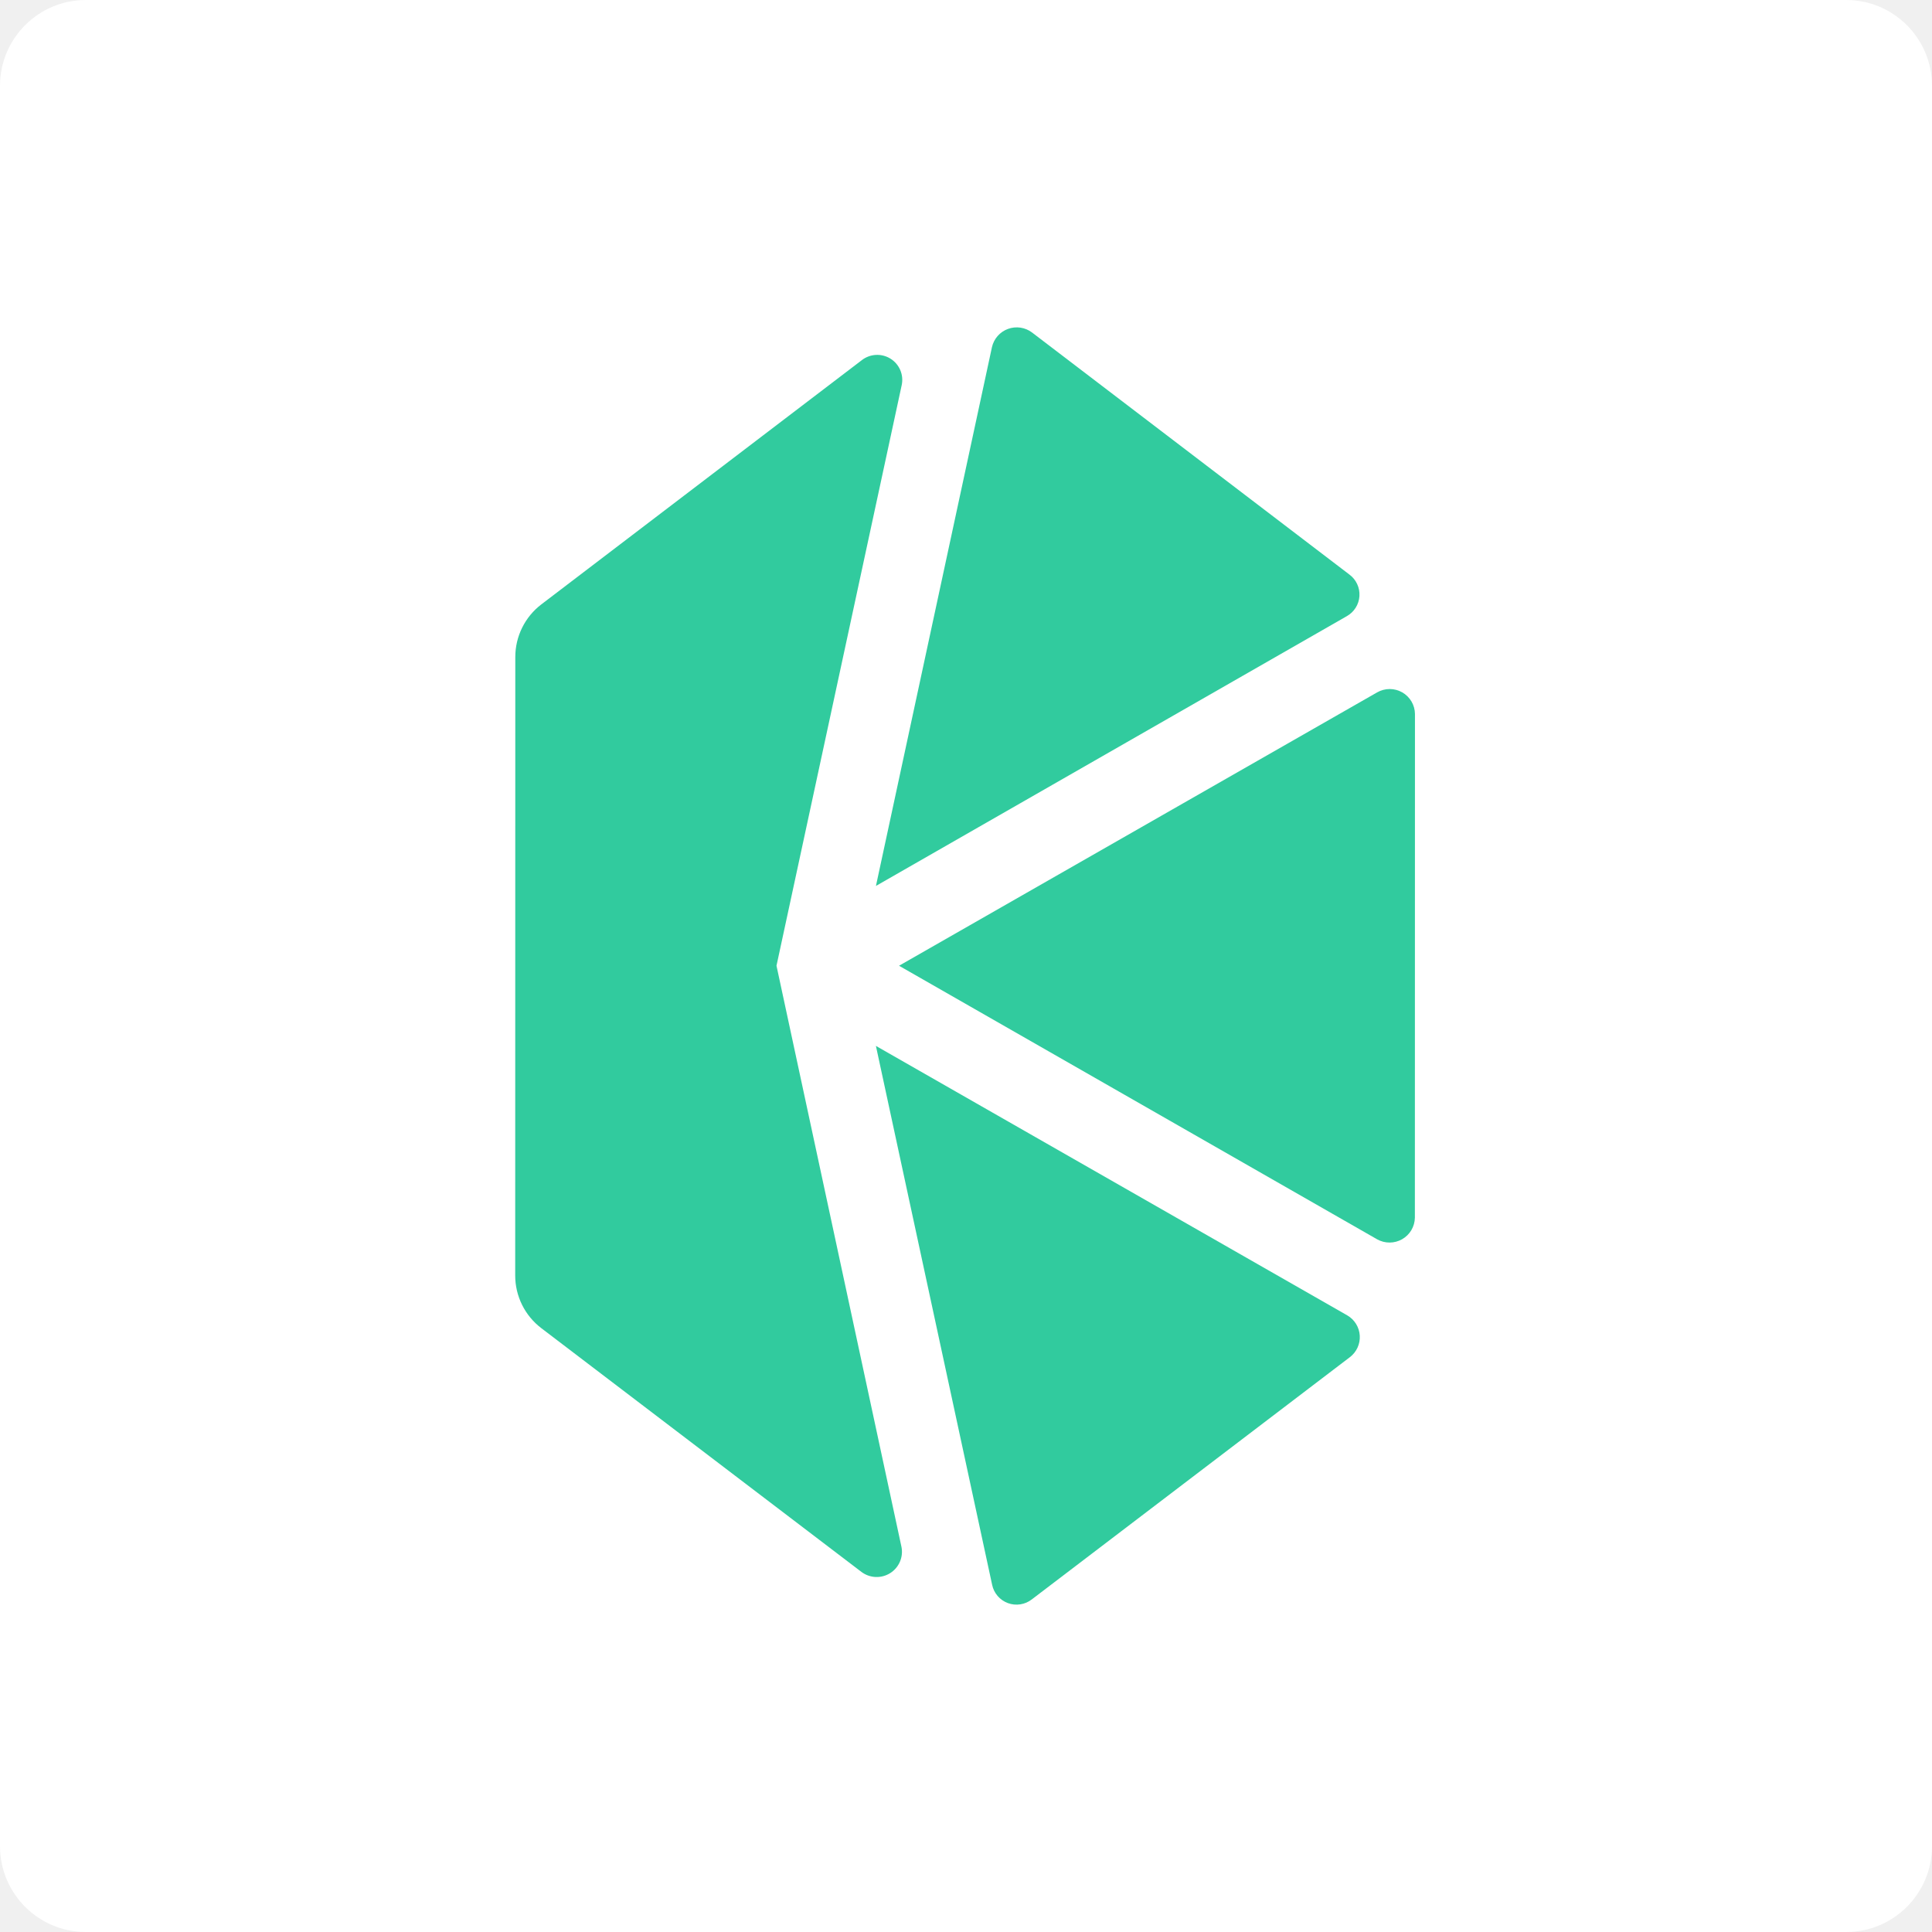
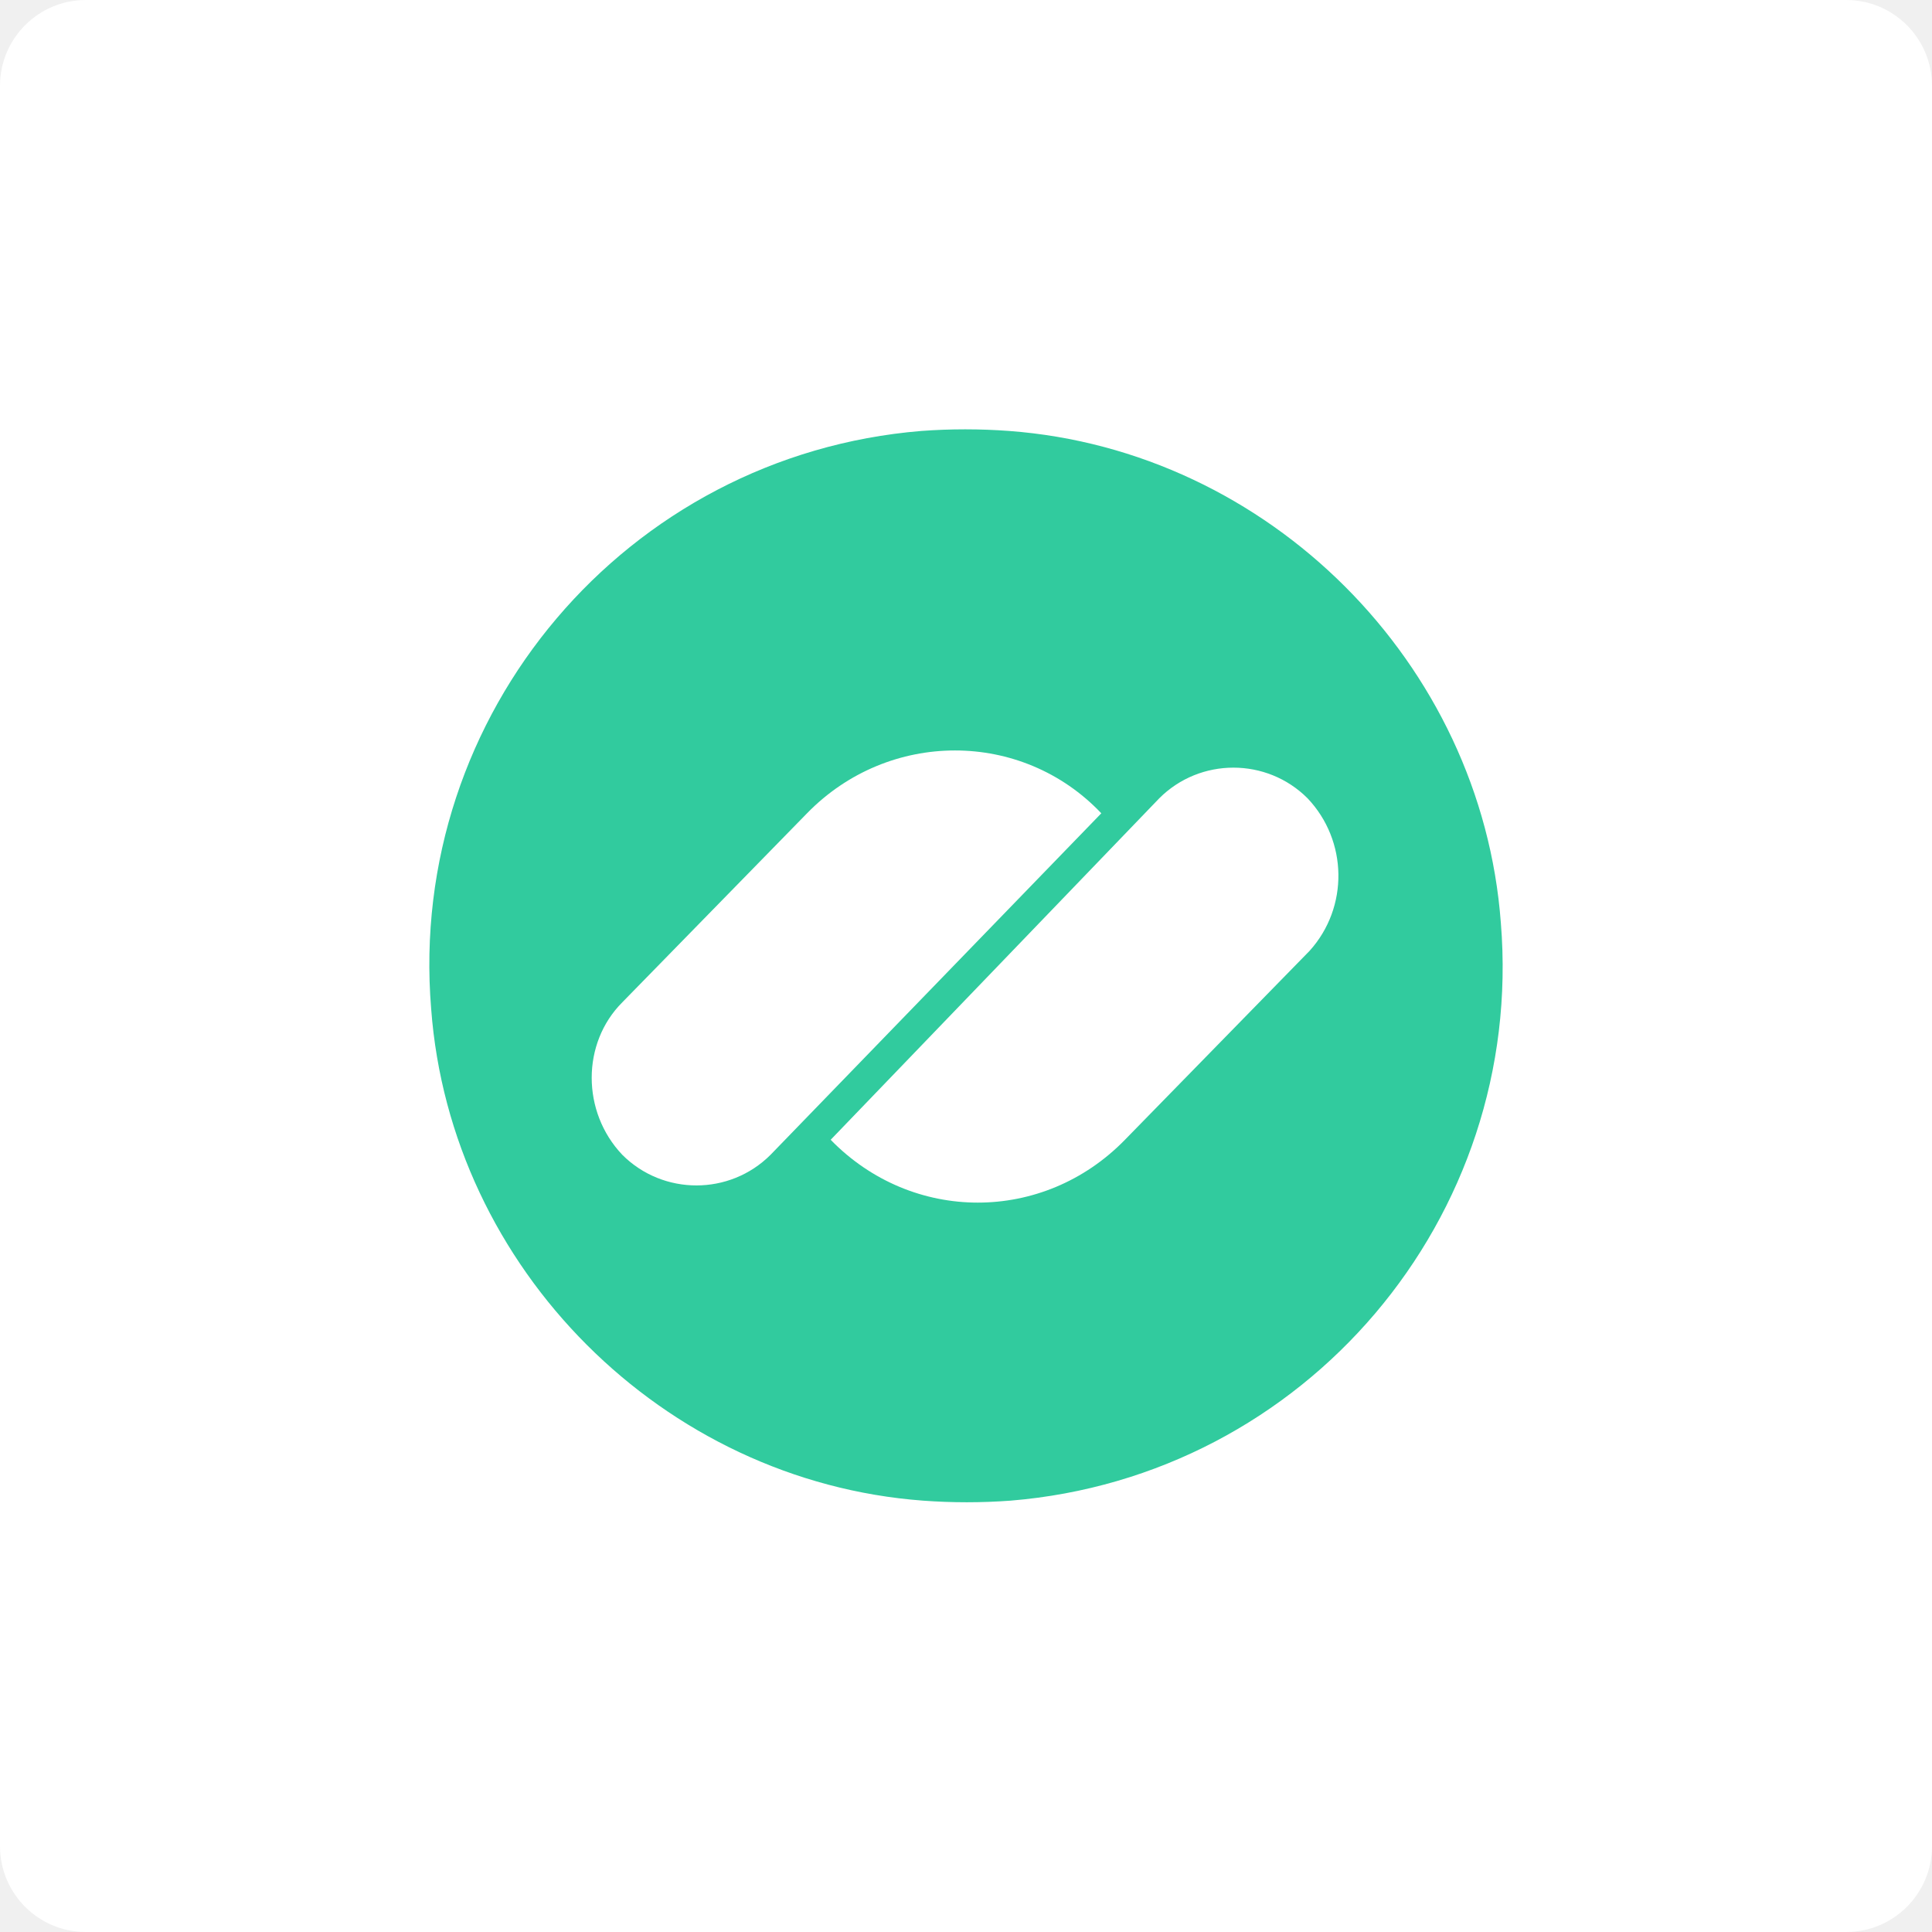
- <svg xmlns="http://www.w3.org/2000/svg" width="360" height="360" viewBox="0 0 360 360" fill="none">
-   <rect width="360" height="360" rx="16" fill="white" />
-   <path d="M167.523 179.952L256.599 230.922C257.311 231.324 258.116 231.534 258.935 231.532C259.753 231.53 260.557 231.315 261.267 230.91C261.978 230.504 262.57 229.921 262.986 229.218C263.402 228.514 263.628 227.715 263.642 226.899L263.657 133.036C263.648 132.218 263.425 131.417 263.01 130.711C262.594 130.006 262.002 129.42 261.29 129.014C260.579 128.607 259.773 128.393 258.953 128.392C258.133 128.392 257.328 128.605 256.616 129.011L167.523 179.952Z" fill="#31CB9E" />
-   <path d="M251.423 107.045L192.292 61.946C191.661 61.473 190.922 61.165 190.141 61.05C189.361 60.936 188.564 61.017 187.823 61.289C187.082 61.56 186.421 62.011 185.9 62.603C185.379 63.194 185.014 63.906 184.839 64.673L163.219 165.081L250.943 114.822C251.622 114.443 252.194 113.901 252.608 113.244C253.022 112.588 253.263 111.838 253.311 111.064C253.359 110.29 253.211 109.516 252.881 108.814C252.551 108.112 252.05 107.504 251.423 107.045V107.045Z" fill="#31CB9E" />
-   <path d="M192.253 298.032L251.535 252.884C252.148 252.417 252.636 251.806 252.957 251.106C253.277 250.406 253.42 249.638 253.373 248.869C253.326 248.101 253.09 247.356 252.686 246.7C252.283 246.044 251.723 245.497 251.058 245.108L163.213 194.888L184.869 295.303C185.028 296.073 185.38 296.789 185.893 297.386C186.406 297.982 187.063 298.438 187.802 298.712C188.54 298.985 189.337 299.066 190.115 298.947C190.894 298.828 191.63 298.513 192.253 298.032V298.032Z" fill="#31CB9E" />
-   <path d="M144.688 179.949L168.019 71.765C168.221 70.828 168.129 69.852 167.755 68.969C167.381 68.086 166.743 67.34 165.928 66.832C165.113 66.325 164.16 66.081 163.201 66.133C162.242 66.186 161.322 66.532 160.567 67.126L100.875 112.615C99.362 113.768 98.137 115.255 97.295 116.959C96.453 118.662 96.016 120.537 96.019 122.437L96 237.65C95.997 239.55 96.433 241.424 97.274 243.128C98.116 244.832 99.341 246.319 100.853 247.474L160.531 292.914C161.291 293.483 162.205 293.809 163.154 293.85C164.104 293.89 165.043 293.644 165.849 293.142C166.655 292.641 167.29 291.908 167.671 291.039C168.052 290.171 168.161 289.208 167.984 288.277L144.688 179.949Z" fill="#31CB9E" />
+ <svg xmlns="http://www.w3.org/2000/svg" width="360px" height="360px" viewBox="0 0 360 360" version="1.1">
+   <g id="Page-1" stroke="none" stroke-width="1" fill="none" fill-rule="evenodd">
+     <g id="favicon" fill-rule="nonzero">
+       <rect id="Rectangle" fill="#FFFFFF" x="0" y="0" width="360" height="360" rx="16" />
+       <path d="M188.005,80.3 C236.435,83.902 276.059,123.527 279.661,171.957 C284.164,226.891 243.239,275.121 188.305,279.624 C182.902,280.024 177.399,280.024 171.995,279.624 C123.565,276.021 83.941,236.397 80.339,187.967 C75.836,133.033 116.761,84.803 171.695,80.3 C177.098,79.9 182.602,79.9 188.005,80.3 Z M216.021,148.743 L154.783,212.382 C169.992,227.992 194.407,227.992 209.617,212.382 L244.038,177.16 C251.342,169.055 251.142,156.648 243.638,148.743 C236.033,141.138 223.625,141.138 216.021,148.743 Z M150.38,151.545 L115.959,186.766 C108.354,194.371 108.354,207.179 115.959,215.184 C123.564,222.788 135.971,222.788 143.576,215.184 L205.214,151.545 C190.405,135.935 165.589,135.935 150.38,151.545 Z" id="Combined-Shape" fill="#31CB9E" />
+     </g>
+   </g>
</svg>
